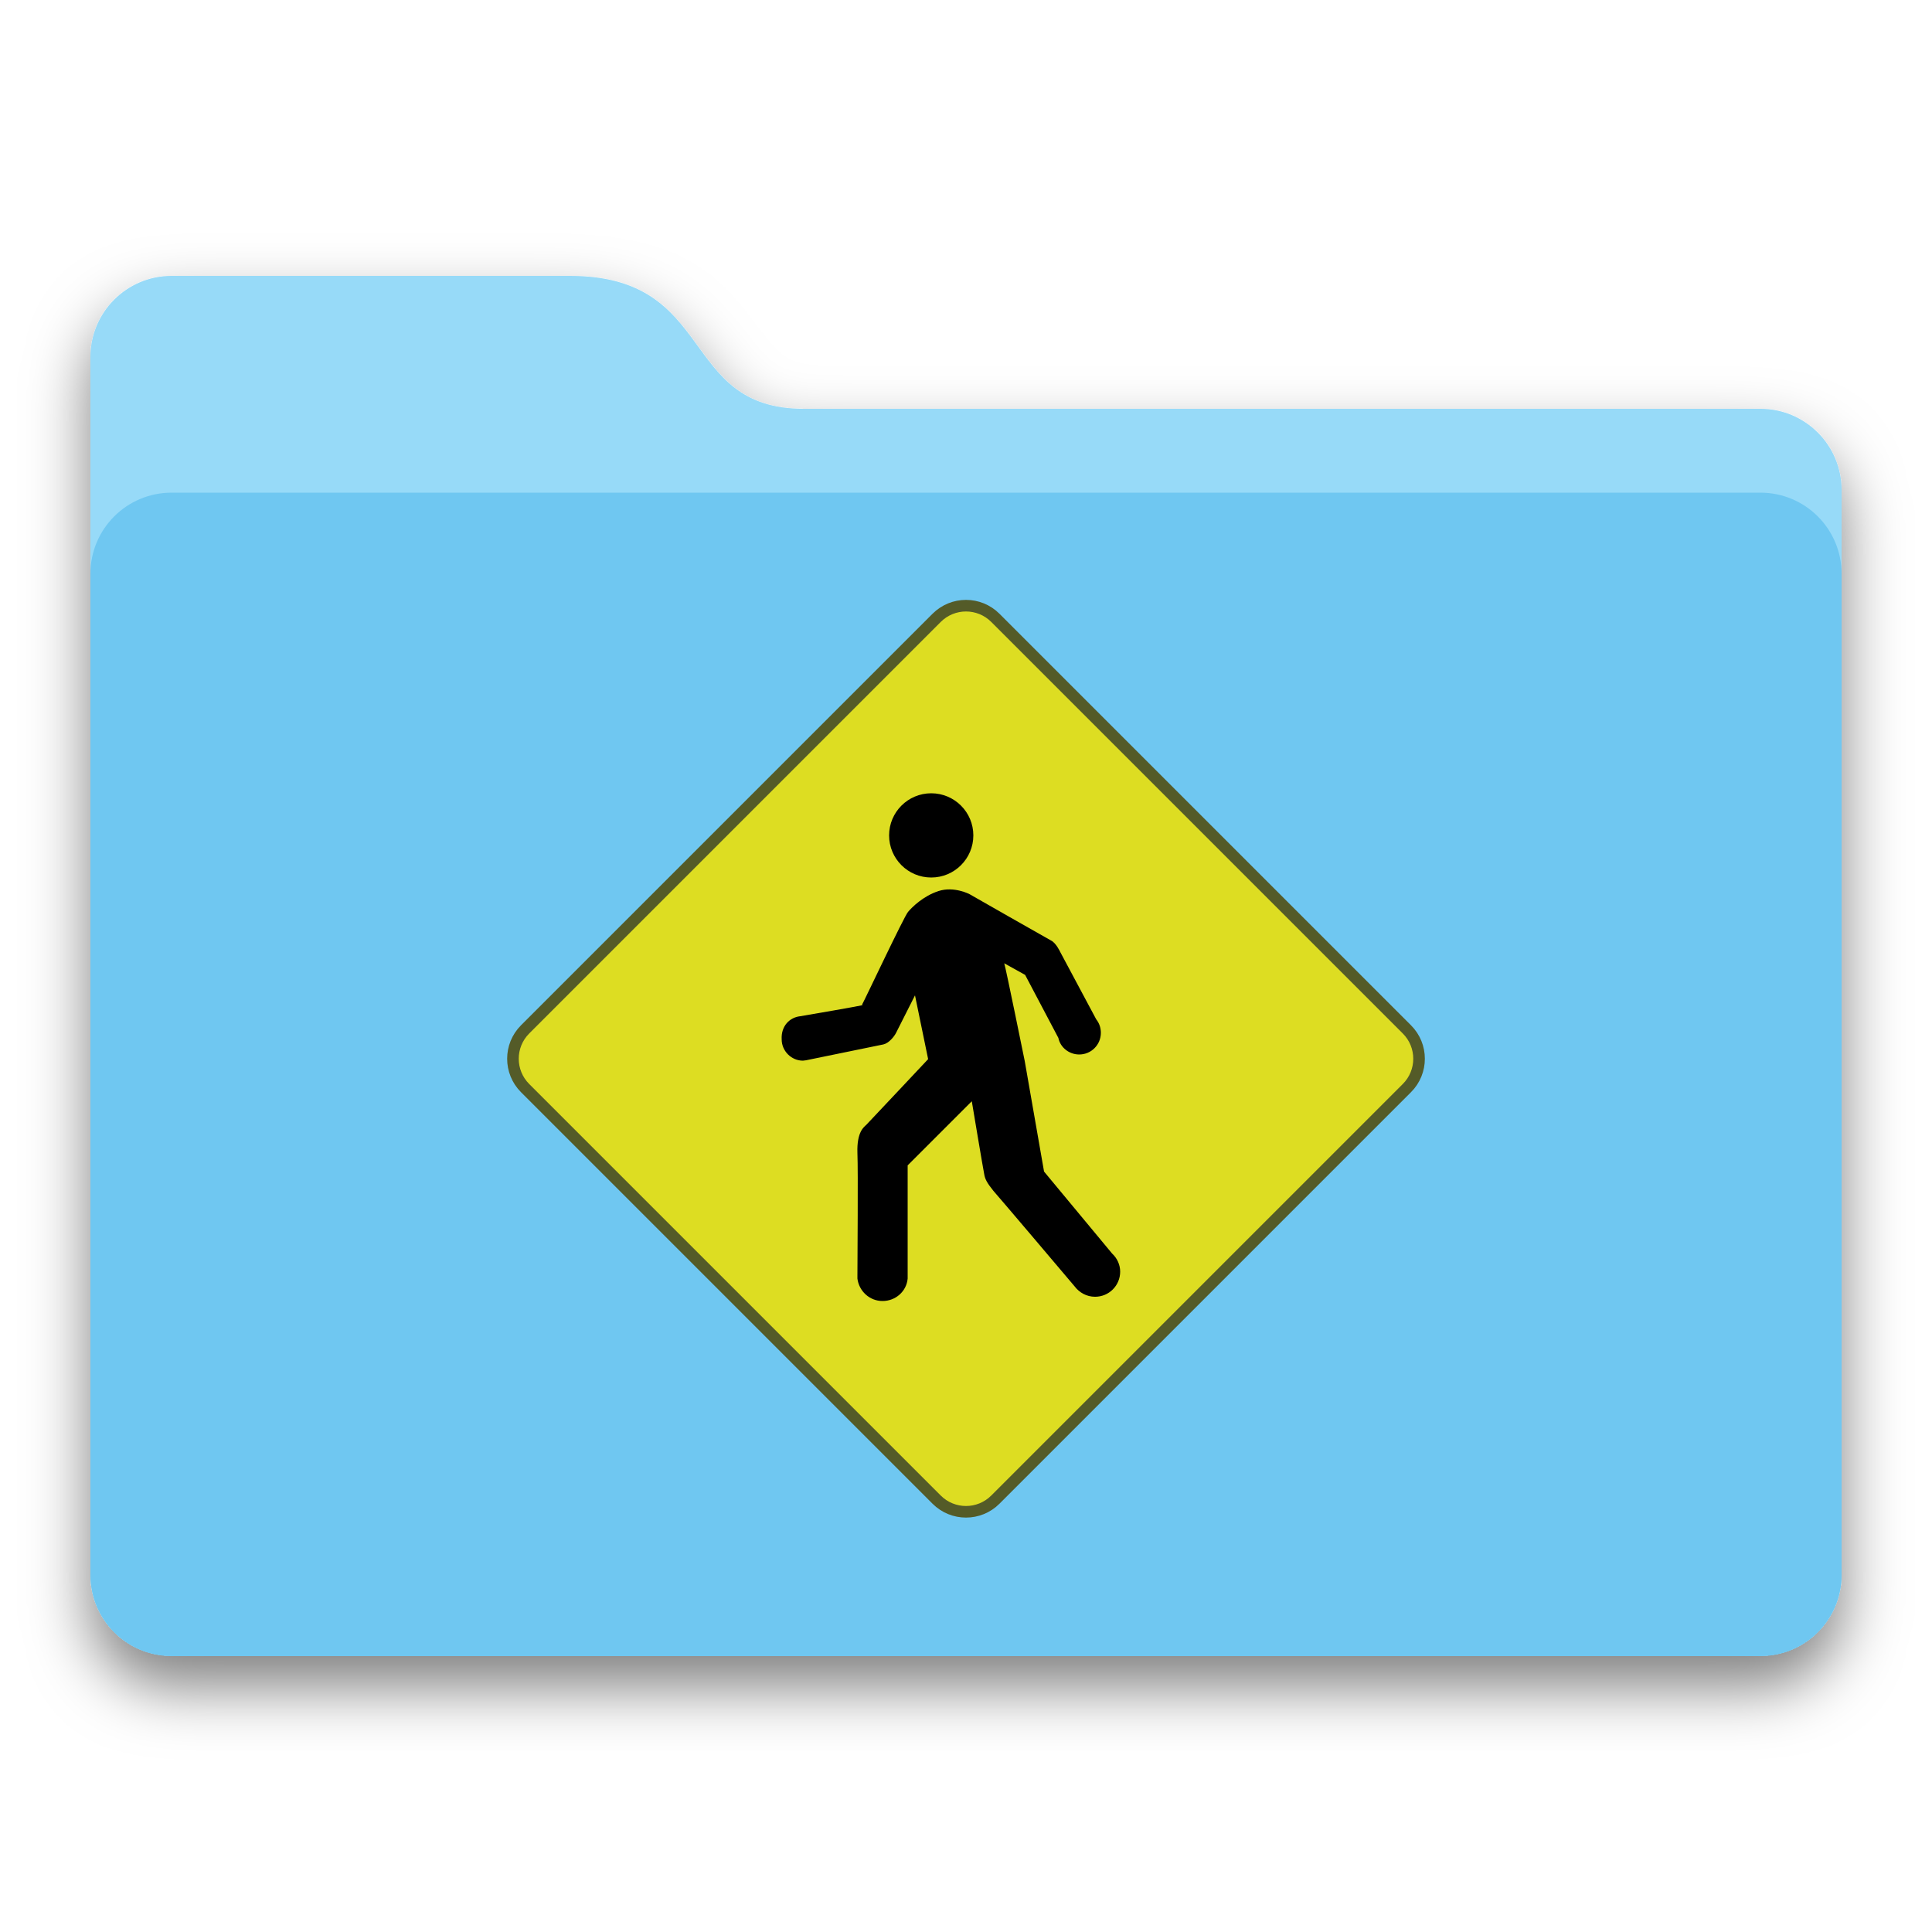
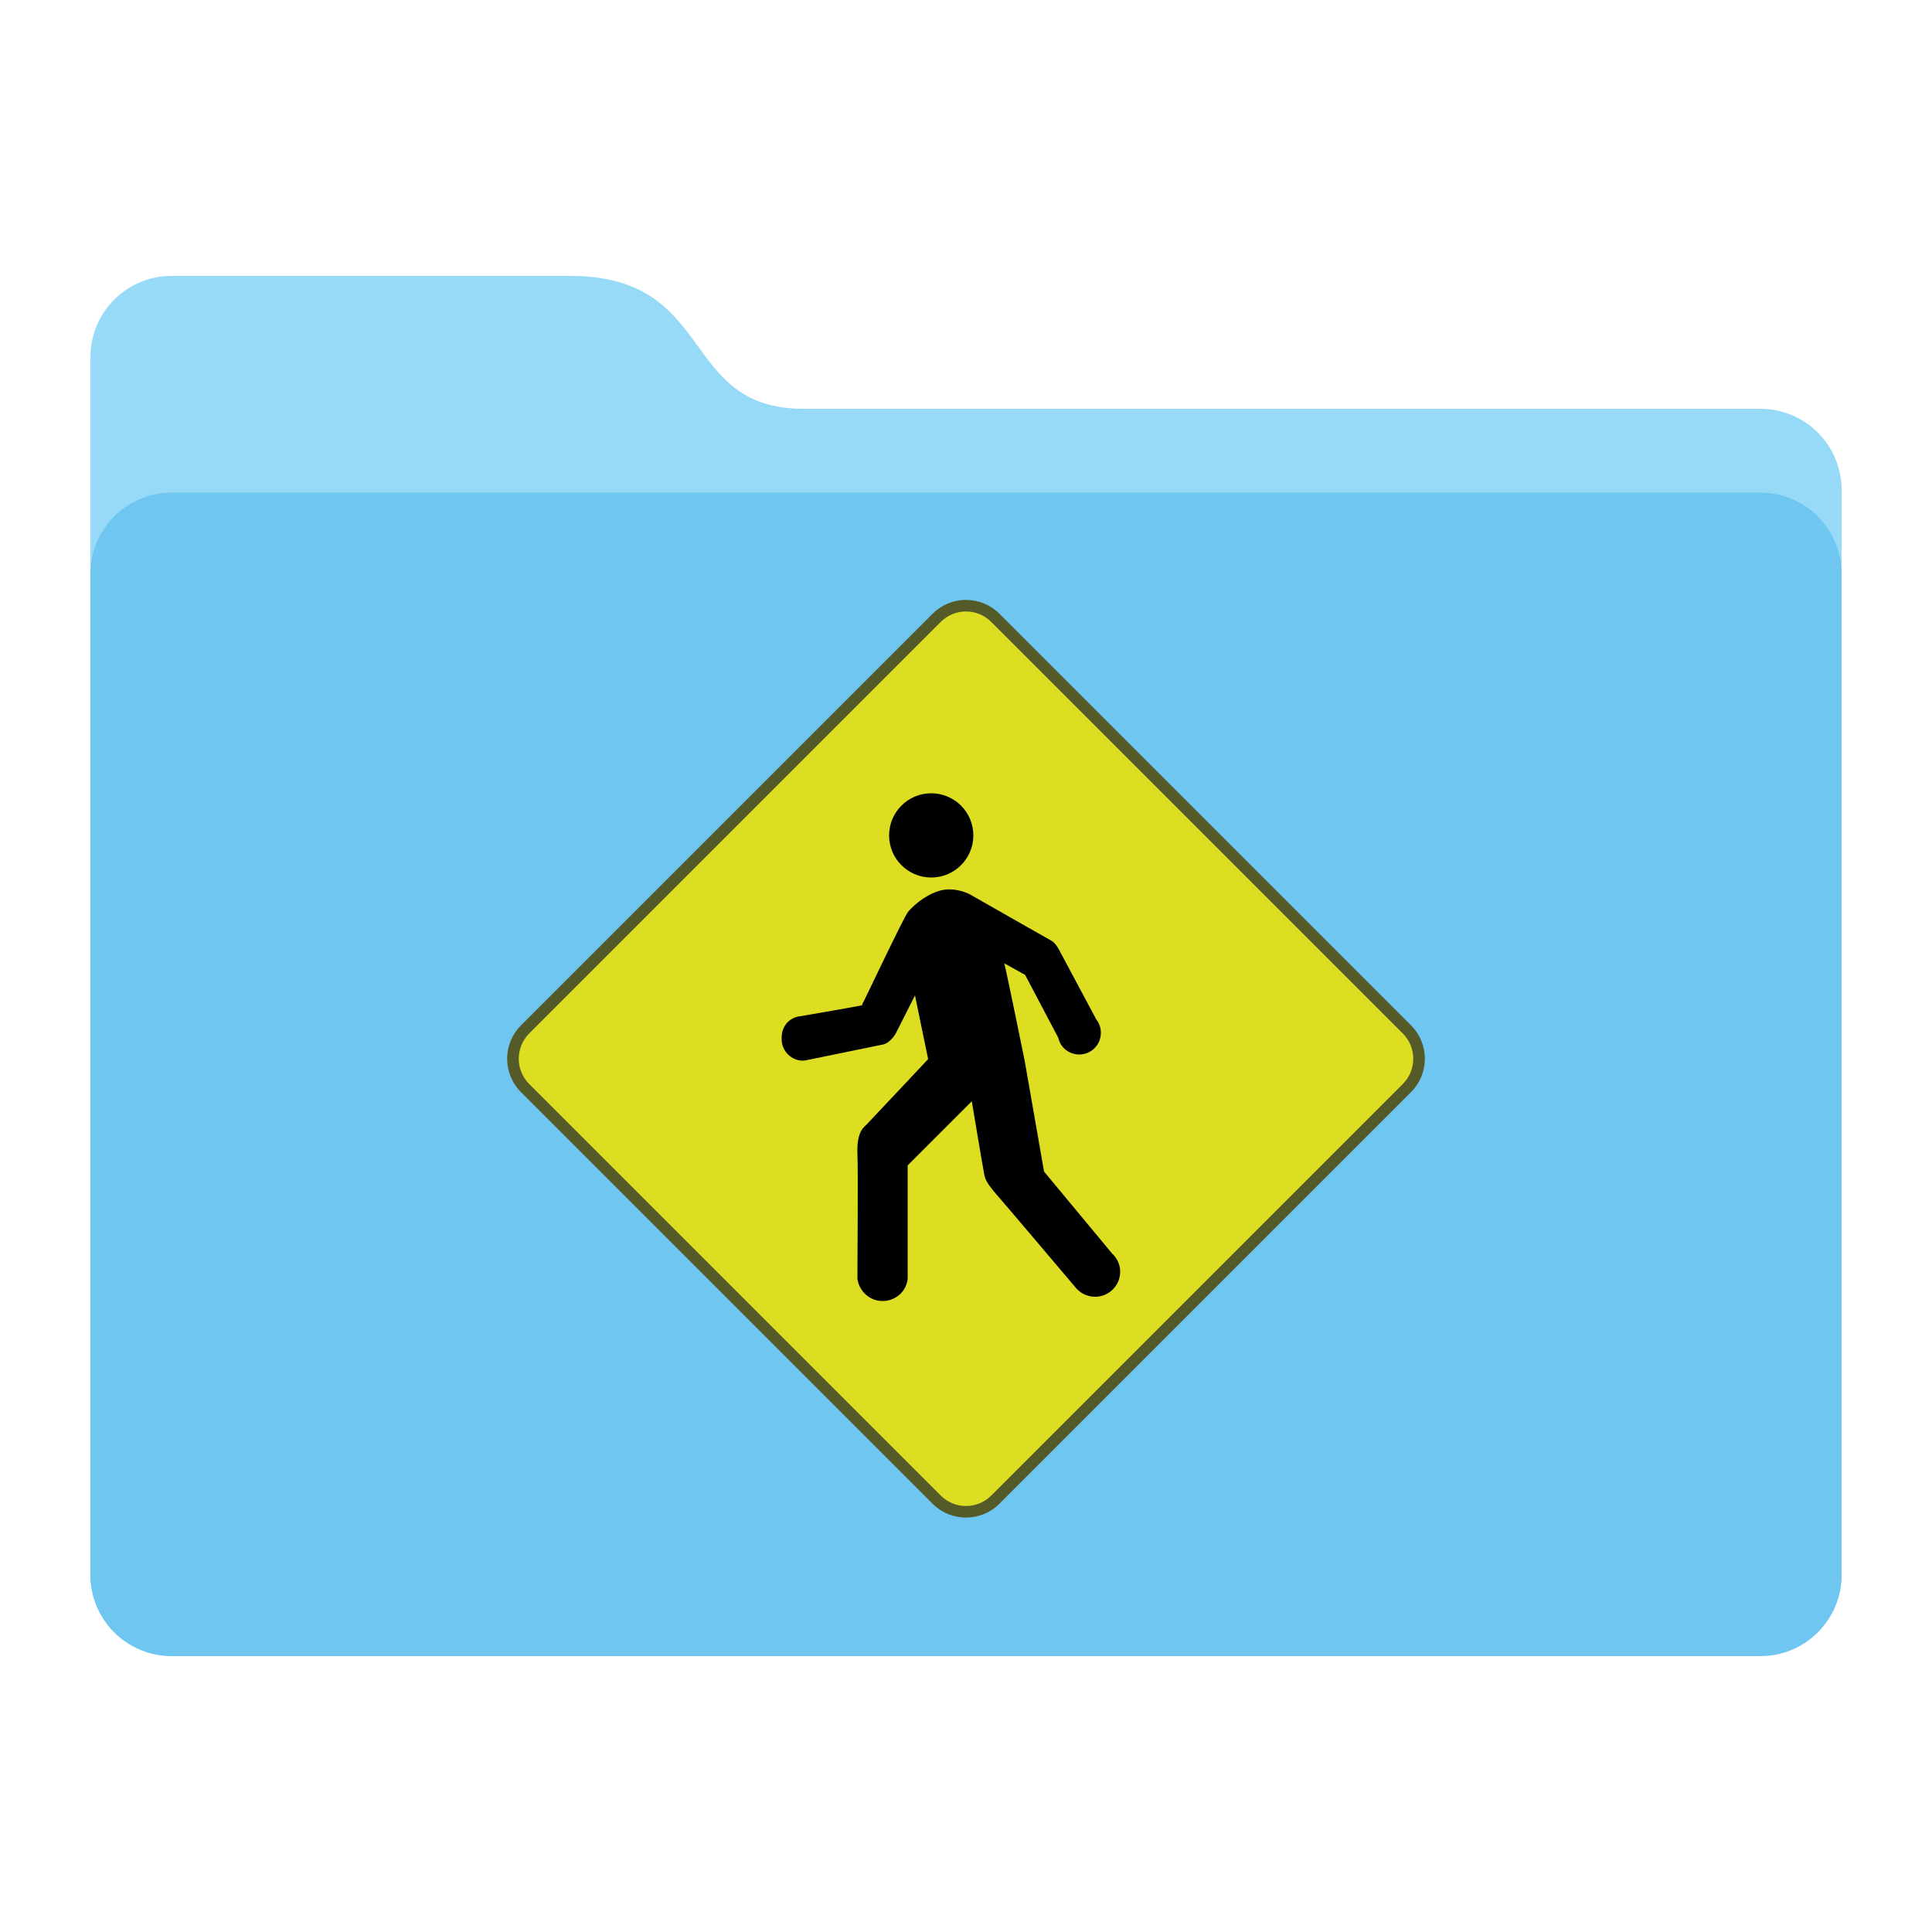
<svg xmlns="http://www.w3.org/2000/svg" id="icon-sharing" viewBox="0 0 500 500">
  <style type="text/css">
		.st0{fill:#97DAF8;}
		.st1{fill:#6FC7F1;}
		.st2{opacity:0.4;fill:url(#SVGID_1_);enable-background:new;}
		.st3{opacity:0.4;fill:url(#SVGID_2_);enable-background:new;}
		.st4{opacity:0.4;fill:url(#SVGID_3_);enable-background:new;}
		.st5{fill:#dd2;stroke:#545B28;stroke-width:3;stroke-miterlimit:10;}
	</style>
-   <filter x="-6.1%" y="-3.9%" width="112.1%" height="113.2%" filterUnits="objectBoundingBox" id="drop-filter-1">
-     <feOffset dx="0" dy="8" in="SourceAlpha" result="dropShadowOffsetOuter1" />
-     <feGaussianBlur stdDeviation="8" in="dropShadowOffsetOuter1" result="dropShadowBlurOuter1" />
-     <feColorMatrix values="0 0 0 0 0   0 0 0 0 0   0 0 0 0 0  0 0 0 0.5 0" type="matrix" in="dropShadowBlurOuter1" result="dropShadowMatrixOuter1" />
-     <feMerge>
-       <feMergeNode in="dropShadowMatrixOuter1" />
-       <feMergeNode in="SourceGraphic" />
-     </feMerge>
-   </filter>
-   <filter x="-6.1%" y="-3.9%" width="112.1%" height="113.2%" filterUnits="objectBoundingBox" id="drop-filter-2">
-     <feOffset dx="0" dy="1.5" in="SourceAlpha" result="dropShadowOffsetOuter1" />
-     <feGaussianBlur stdDeviation="1.5" in="dropShadowOffsetOuter1" result="dropShadowBlurOuter1" />
-     <feColorMatrix values="0 0 0 0 0   0 0 0 0 0   0 0 0 0 0  0 0 0 0.5 0" type="matrix" in="dropShadowBlurOuter1" result="dropShadowMatrixOuter1" />
-     <feMerge>
-       <feMergeNode in="dropShadowMatrixOuter1" />
-       <feMergeNode in="SourceGraphic" />
-     </feMerge>
-   </filter>
-   <path class="st0" filter="url(#drop-filter-1)" d="M23.4,92.4c0-11.6,9.4-21,21-21c0,0,73.2,0,103.1,0c38.2,0,28,34.4,60.5,34.4c48.4,0,247.6,0,247.6,0   c11.6,0,21,9.4,21,21v280.7c0,11.6-9.4,21-21,21H44.4c-11.6,0-21-9.4-21-21C23.4,407.6,23.4,92.4,23.4,92.4z" />
+   <path class="st0" d="M23.4,92.4c0-11.6,9.4-21,21-21c0,0,73.2,0,103.1,0c38.2,0,28,34.4,60.5,34.4c48.4,0,247.6,0,247.6,0   c11.6,0,21,9.4,21,21v280.7c0,11.6-9.4,21-21,21H44.4c-11.6,0-21-9.4-21-21C23.4,407.6,23.4,92.4,23.4,92.4z" />
  <path class="st1" d="M23.4,148.5c0-11.6,9.4-21,21-21h411.2c11.6,0,21,9.4,21,21v259.1c0,11.6-9.4,21-21,21H44.4   c-11.6,0-21-9.4-21-21V148.5z" />
  <linearGradient id="SVGID_1_" gradientUnits="userSpaceOnUse" x1="353.433" y1="-315.015" x2="353.433" y2="-328.052" gradientTransform="matrix(0.9766 0 0 -0.9766 -95.162 83.3895)">
    <stop offset="0" style="stop-color:#FFFFFF;stop-opacity:0.5" />
    <stop offset="9.200000e-02" style="stop-color:#E0E1E2;stop-opacity:0.3" />
    <stop offset="0.91" style="stop-color:#4054A4;stop-opacity:0.3" />
    <stop offset="1" style="stop-color:#384EA2;stop-opacity:0.5" />
  </linearGradient>
  <linearGradient id="SVGID_2_" gradientUnits="userSpaceOnUse" x1="353.433" y1="-328.052" x2="353.433" y2="-341.089" gradientTransform="matrix(0.9766 0 0 -0.9766 -95.162 83.3895)">
    <stop offset="0" style="stop-color:#FFFFFF;stop-opacity:0.5" />
    <stop offset="9.200000e-02" style="stop-color:#E0E1E2;stop-opacity:0.3" />
    <stop offset="0.91" style="stop-color:#4054A4;stop-opacity:0.3" />
    <stop offset="1" style="stop-color:#384EA2;stop-opacity:0.5" />
  </linearGradient>
  <linearGradient id="SVGID_3_" gradientUnits="userSpaceOnUse" x1="353.432" y1="-341.091" x2="353.432" y2="-353.472" gradientTransform="matrix(0.9766 0 0 -0.9766 -95.162 83.3895)">
    <stop offset="0" style="stop-color:#FFFFFF;stop-opacity:0.5" />
    <stop offset="9.200000e-02" style="stop-color:#E0E1E2;stop-opacity:0.3" />
    <stop offset="0.91" style="stop-color:#4054A4;stop-opacity:0.3" />
    <stop offset="1" style="stop-color:#384EA2;stop-opacity:0.5" />
  </linearGradient>
  <path class="st5" d="M364.1,281.6L257.6,388.1c-4.2,4.2-11,4.2-15.2,0L135.9,281.6c-4.2-4.2-4.2-11,0-15.2l106.5-106.5  c4.2-4.2,11-4.2,15.2,0l106.5,106.5C368.3,270.6,368.3,277.4,364.1,281.6z" />
  <circle cx="241" cy="216.2" r="10.9" />
  <path d="M207.1,263c3-0.5,15.1-2.6,15.8-2.8c0.8-0.3,0,0,0.3-0.4c0.3-0.4,10.8-22.7,11.8-23.8c1-1.2,3.9-4.1,7.9-5.4   c4-1.3,8,0.8,8,0.8s19.8,11.3,21.1,12c1.3,0.6,2.4,3,2.4,3l9.3,17.4c0.8,1,1.2,2.2,1.2,3.5c0,3.1-2.5,5.6-5.6,5.6   c-2.6,0-4.9-1.8-5.4-4.3l-8.6-16.3l-5.4-3c0.4,1.2,5.3,25.3,5.3,25.3l5,28.6l17.6,21.2c1.3,1.2,2.1,2.9,2.1,4.7   c0,3.6-2.9,6.5-6.5,6.5c-2.2,0-4.1-1.1-5.3-2.7c-3.2-3.8-19.4-22.9-21-24.7c-1.7-2.1-2.2-3.1-2.4-4.4c-0.3-1.4-3.2-18.8-3.2-18.8   l-16.6,16.6v29.3h0c-0.3,3.3-3.1,5.8-6.5,5.8c-3.4,0-6.1-2.6-6.5-5.8h0c0,0,0-0.2,0-0.6c0,0,0-0.1,0-0.1c0,0,0-0.1,0-0.1   c0-4.5,0.2-26.7,0-31.7c-0.2-5.6,1.8-6.8,2.3-7.3c0.5-0.5,16-17,16-17l-3.4-16.5c0,0-4.4,8.7-4.9,9.7c-0.5,1-1.9,2.7-3.3,3   c-1.5,0.3-20,4.1-20,4.1l0,0c-0.3,0-0.5,0.1-0.8,0.1c-3,0-5.5-2.5-5.5-5.5C202.1,265.6,204.3,263.3,207.1,263z" />
</svg>
